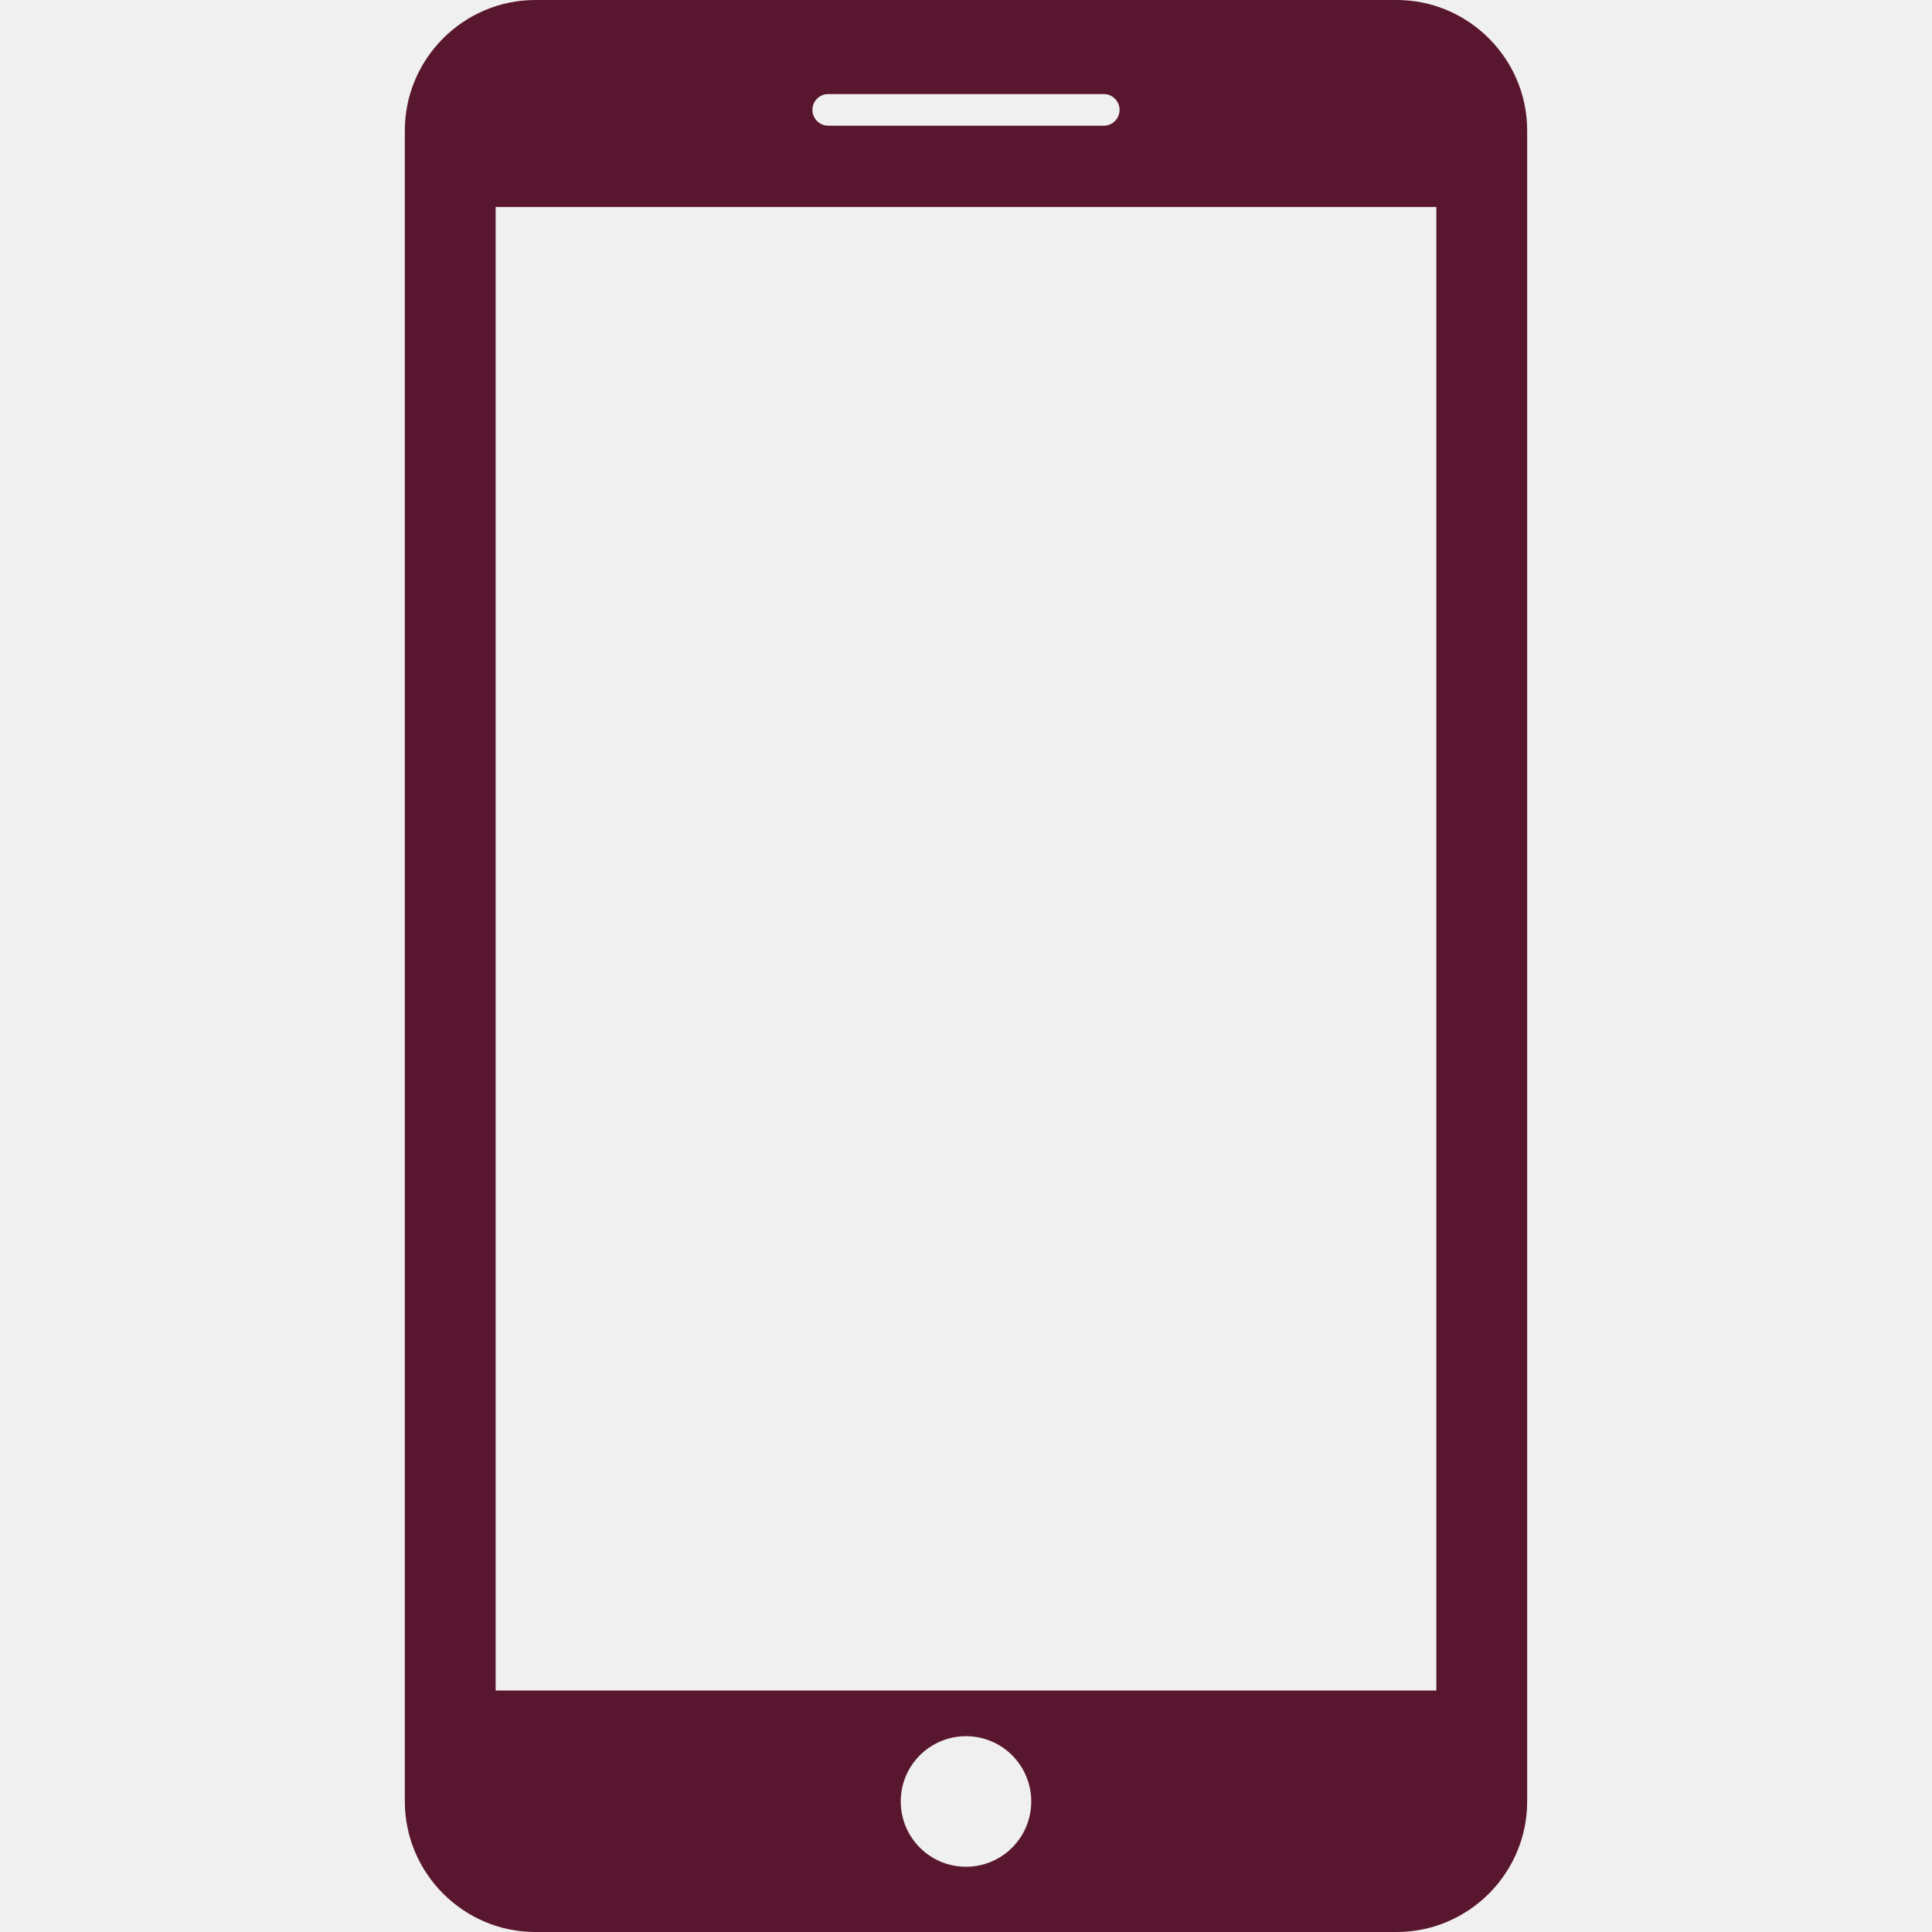
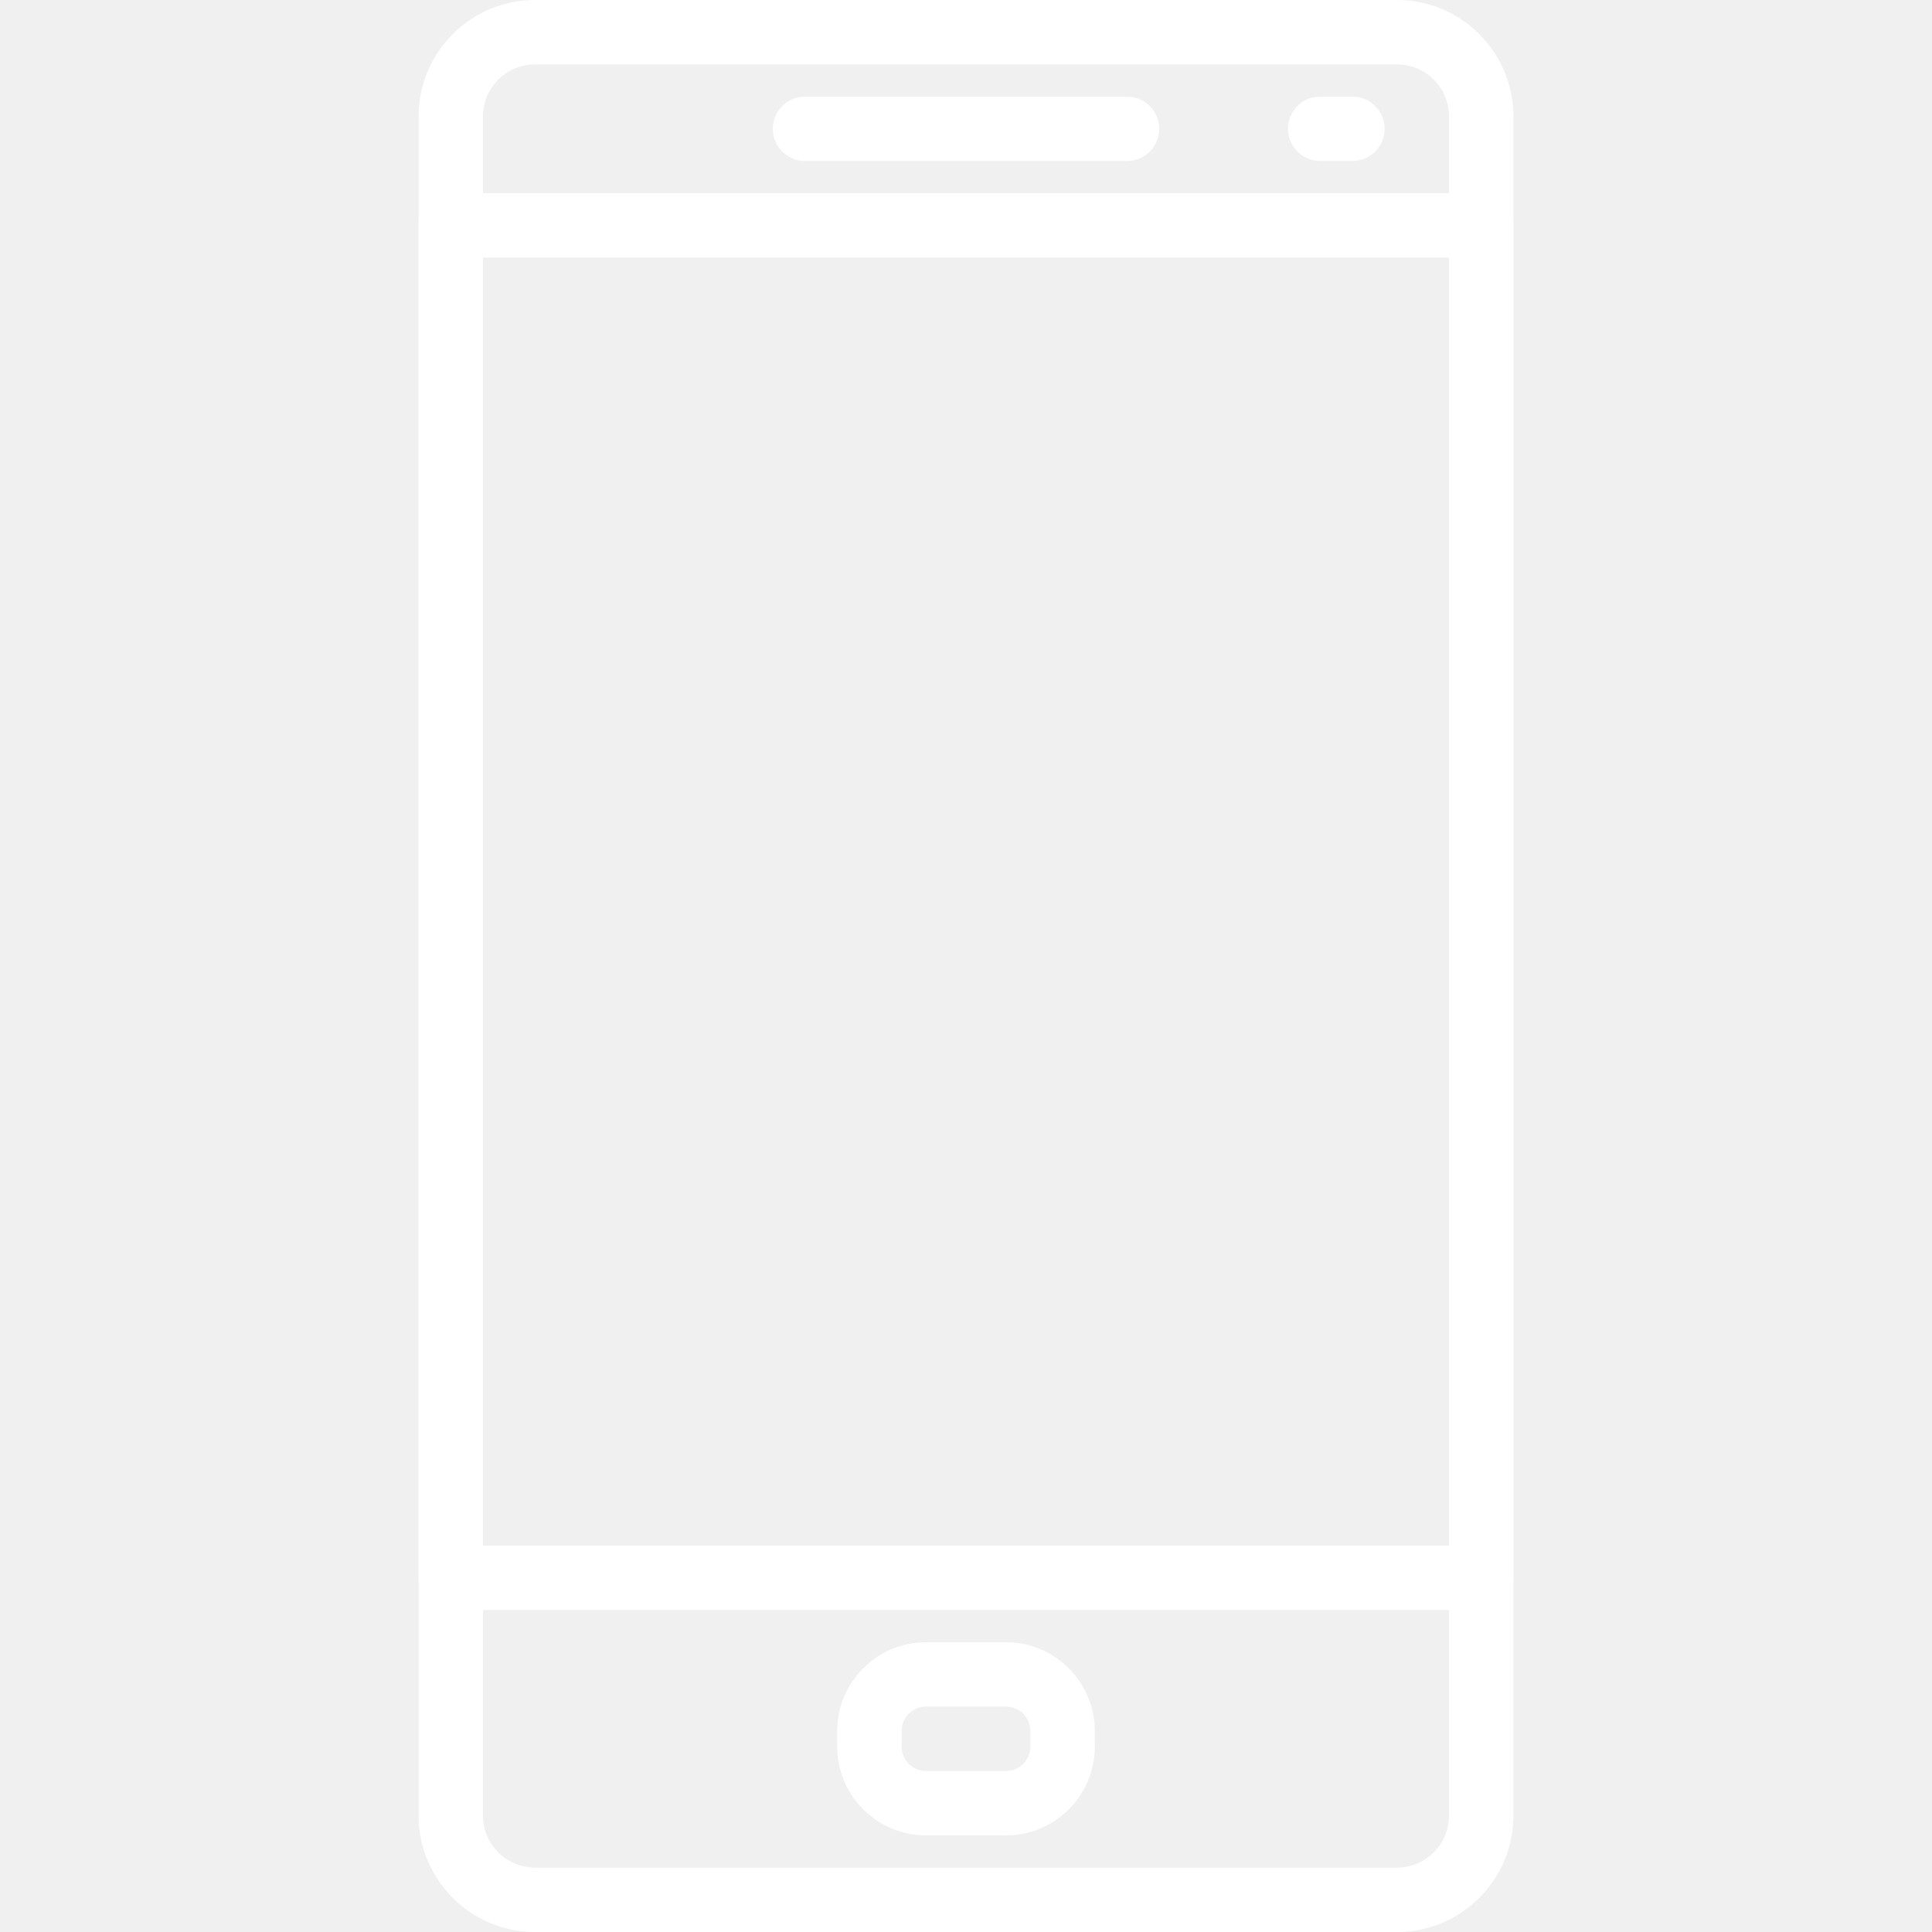
- <svg xmlns="http://www.w3.org/2000/svg" version="1.1" id="Capa_1" x="0px" y="0px" width="512px" height="512px" viewBox="0 0 35 35" style="enable-background:new 0 0 35 35;" xml:space="preserve">
+ <svg xmlns="http://www.w3.org/2000/svg" version="1.1" id="Capa_1" x="0px" y="0px" viewBox="0 0 512 512" style="enable-background:new 0 0 512 512;" xml:space="preserve" width="512px" height="512px">
  <g>
    <g>
-       <path d="M25.302,0H9.698c-1.3,0-2.364,1.063-2.364,2.364v30.271C7.334,33.936,8.398,35,9.698,35h15.604   c1.3,0,2.364-1.062,2.364-2.364V2.364C27.666,1.063,26.602,0,25.302,0z M15.004,1.704h4.992c0.158,0,0.286,0.128,0.286,0.287   c0,0.158-0.128,0.286-0.286,0.286h-4.992c-0.158,0-0.286-0.128-0.286-0.286C14.718,1.832,14.846,1.704,15.004,1.704z M17.5,33.818   c-0.653,0-1.182-0.529-1.182-1.183s0.529-1.182,1.182-1.182s1.182,0.528,1.182,1.182S18.153,33.818,17.5,33.818z M26.021,30.625   H8.979V3.749h17.042V30.625z" data-original="#000000" class="active-path" data-old_color="#000000" fill="#59162F" />
+       <g>
+         <path d="M298.667,25.6h-85.333c-4.71,0-8.533,3.823-8.533,8.533c0,4.71,3.823,8.533,8.533,8.533h85.333    c4.71,0,8.533-3.823,8.533-8.533C307.2,29.423,303.377,25.6,298.667,25.6z" data-original="#000000" class="active-path" data-old_color="#000000" fill="#FFFFFF" />
+       </g>
+     </g>
+     <g>
+       <g>
+         <path d="M358.4,25.6h-8.533c-4.71,0-8.533,3.823-8.533,8.533c0,4.71,3.823,8.533,8.533,8.533h8.533    c4.71,0,8.533-3.823,8.533-8.533C366.933,29.423,363.11,25.6,358.4,25.6z" data-original="#000000" class="active-path" data-old_color="#000000" fill="#FFFFFF" />
+       </g>
+     </g>
+     <g>
+       <g>
+         <path d="M266.598,435.2H245.41c-12.979,0-23.543,10.564-23.543,23.543v4.122c0,12.979,10.564,23.535,23.535,23.535h21.188    c12.979,0,23.543-10.556,23.543-23.535v-4.122C290.133,445.764,279.569,435.2,266.598,435.2z M273.067,462.865    c0,3.567-2.901,6.468-6.468,6.468H245.41c-3.575,0-6.477-2.901-6.477-6.468v-4.122c0-3.575,2.901-6.477,6.477-6.477h21.18    c3.576,0,6.477,2.901,6.477,6.477V462.865z" data-original="#000000" class="active-path" data-old_color="#000000" fill="#FFFFFF" />
+       </g>
+     </g>
+     <g>
+       <g>
+         <path d="M370.227,0H141.781c-17.007,0-30.848,13.841-30.848,30.848v450.304c0,17.007,13.841,30.848,30.848,30.848h228.437    c17.007,0,30.848-13.841,30.848-30.839V30.848C401.067,13.841,387.226,0,370.227,0z M384,481.152    c0,7.595-6.178,13.781-13.773,13.781H141.781c-7.603,0-13.781-6.187-13.781-13.773V30.848c0-7.595,6.178-13.781,13.781-13.781    h228.437c7.603,0,13.781,6.187,13.781,13.781V481.152z" data-original="#000000" class="active-path" data-old_color="#000000" fill="#FFFFFF" />
+       </g>
+     </g>
+     <g>
+       <g>
+         <path d="M392.533,51.2H119.467c-4.71,0-8.533,3.823-8.533,8.533v358.4c0,4.71,3.823,8.533,8.533,8.533h273.067    c4.71,0,8.533-3.823,8.533-8.533v-358.4C401.067,55.023,397.244,51.2,392.533,51.2z M384,409.6H128V68.267h256V409.6z" data-original="#000000" class="active-path" data-old_color="#000000" fill="#FFFFFF" />
+       </g>
    </g>
  </g>
</svg>
